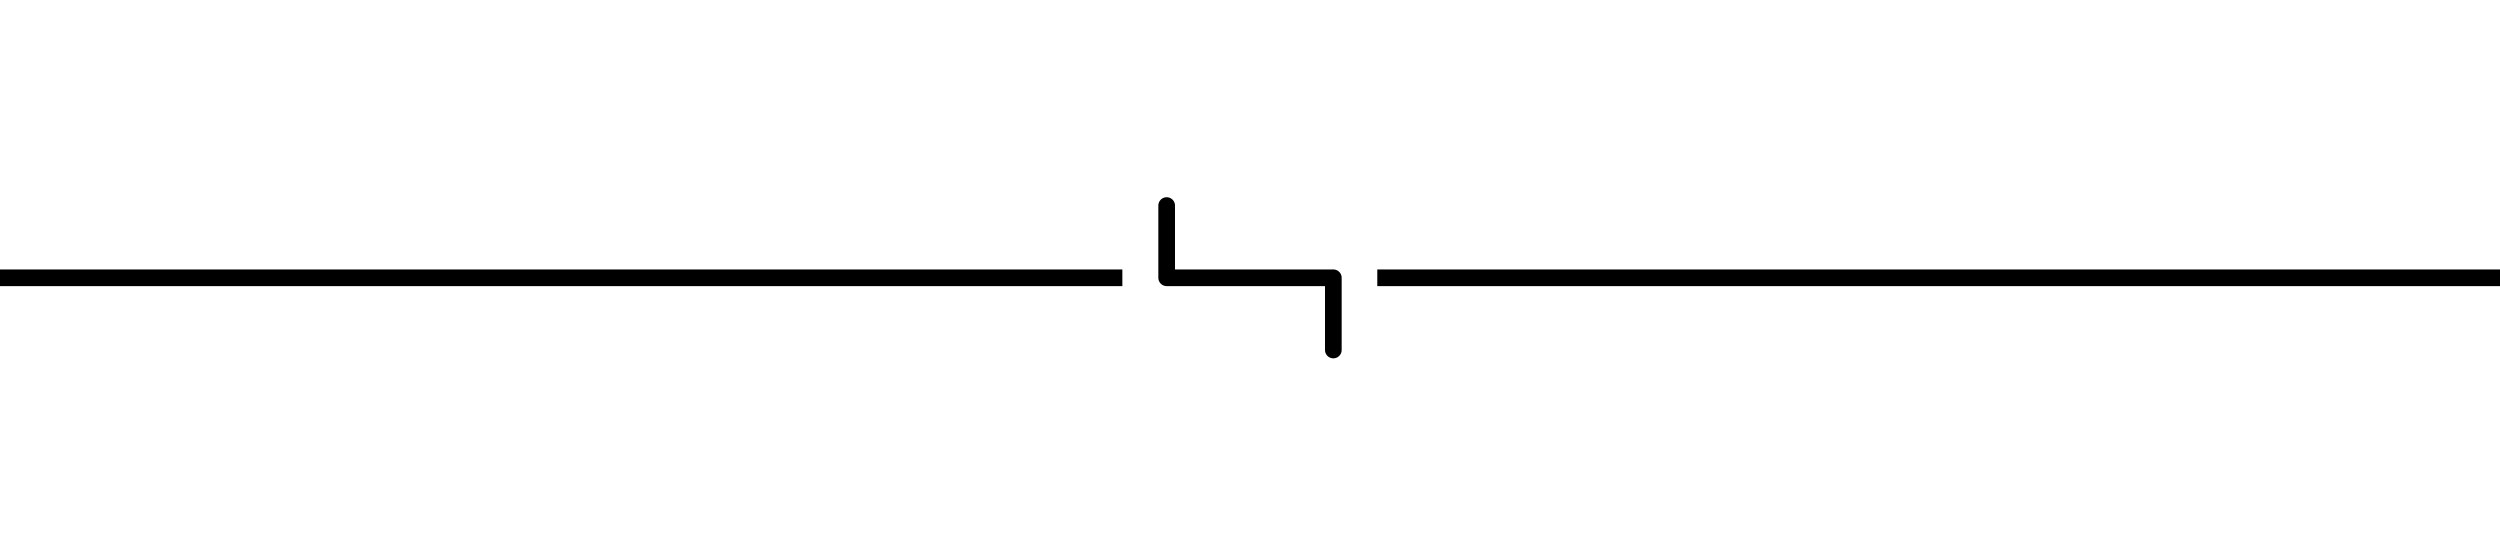
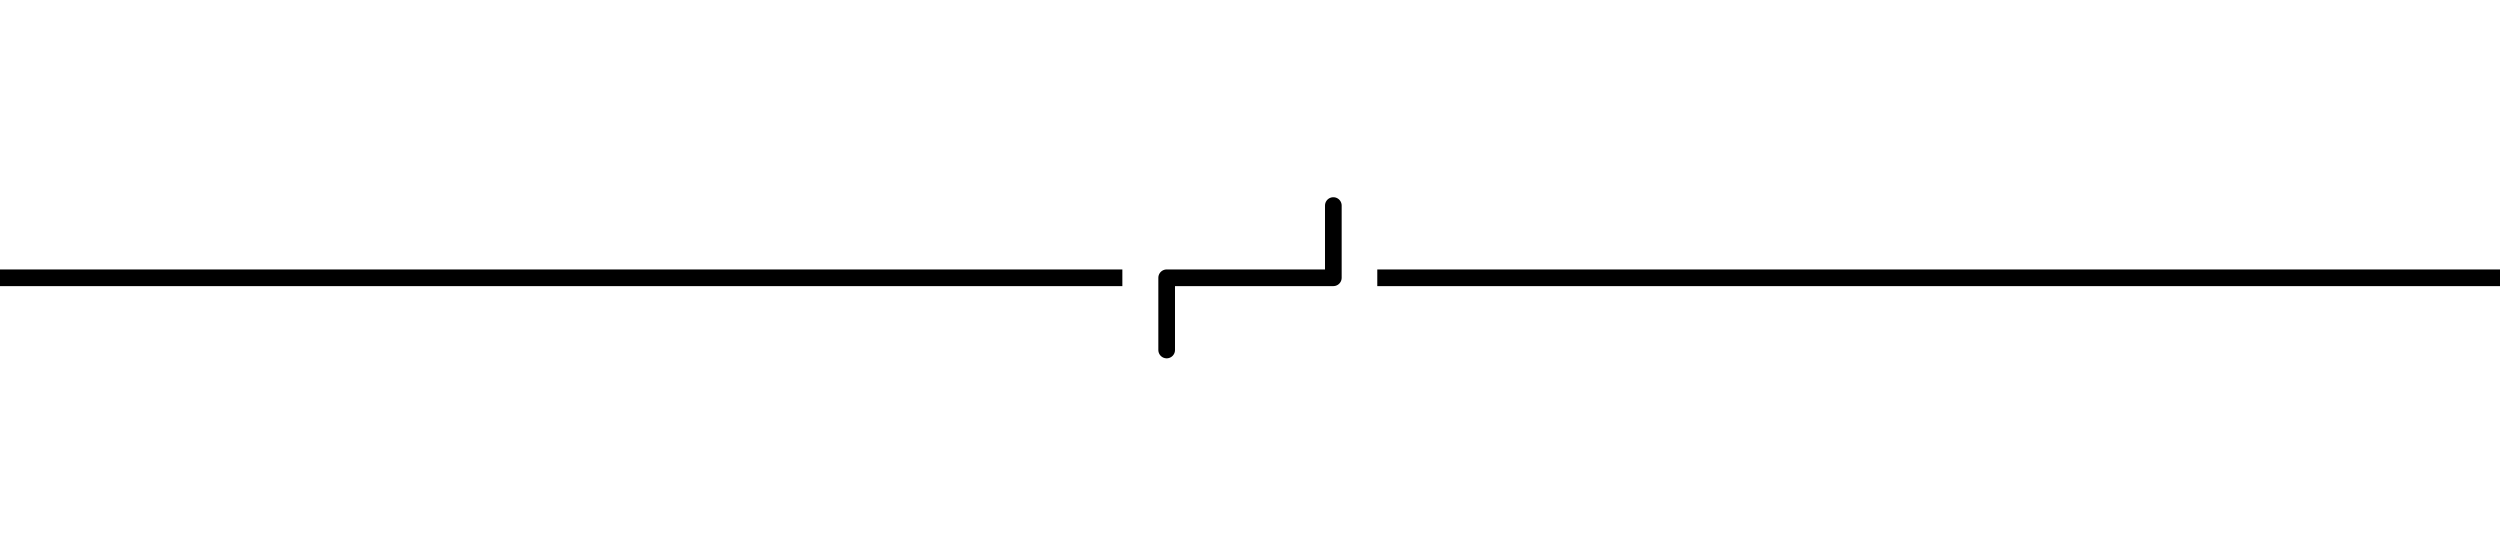
<svg xmlns="http://www.w3.org/2000/svg" width="450" height="100">
  <g>
    <line stroke="#000" fill="none" stroke-width="3" x1="0" y1="50" x2="200.525" y2="50" id="svg_2" stroke-linejoin="round" stroke-linecap="square" />
    <line stroke="#000" fill="none" stroke-width="3" x1="249.411" y1="50" x2="450" y2="50" id="svg_7" stroke-linejoin="round" stroke-linecap="square" />
    <g>
-       <path stroke-linejoin="round" stroke-linecap="round" stroke-width="3" stroke="#000000" fill="none" id="svg_10" d="m210,37l0,13l30,0l0,13" />
+       <path stroke-linejoin="round" stroke-linecap="round" stroke-width="3" stroke="#000000" fill="none" id="svg_3" d="m240,37l0,13l-30,0l0,13" />
    </g>
  </g>
</svg>
